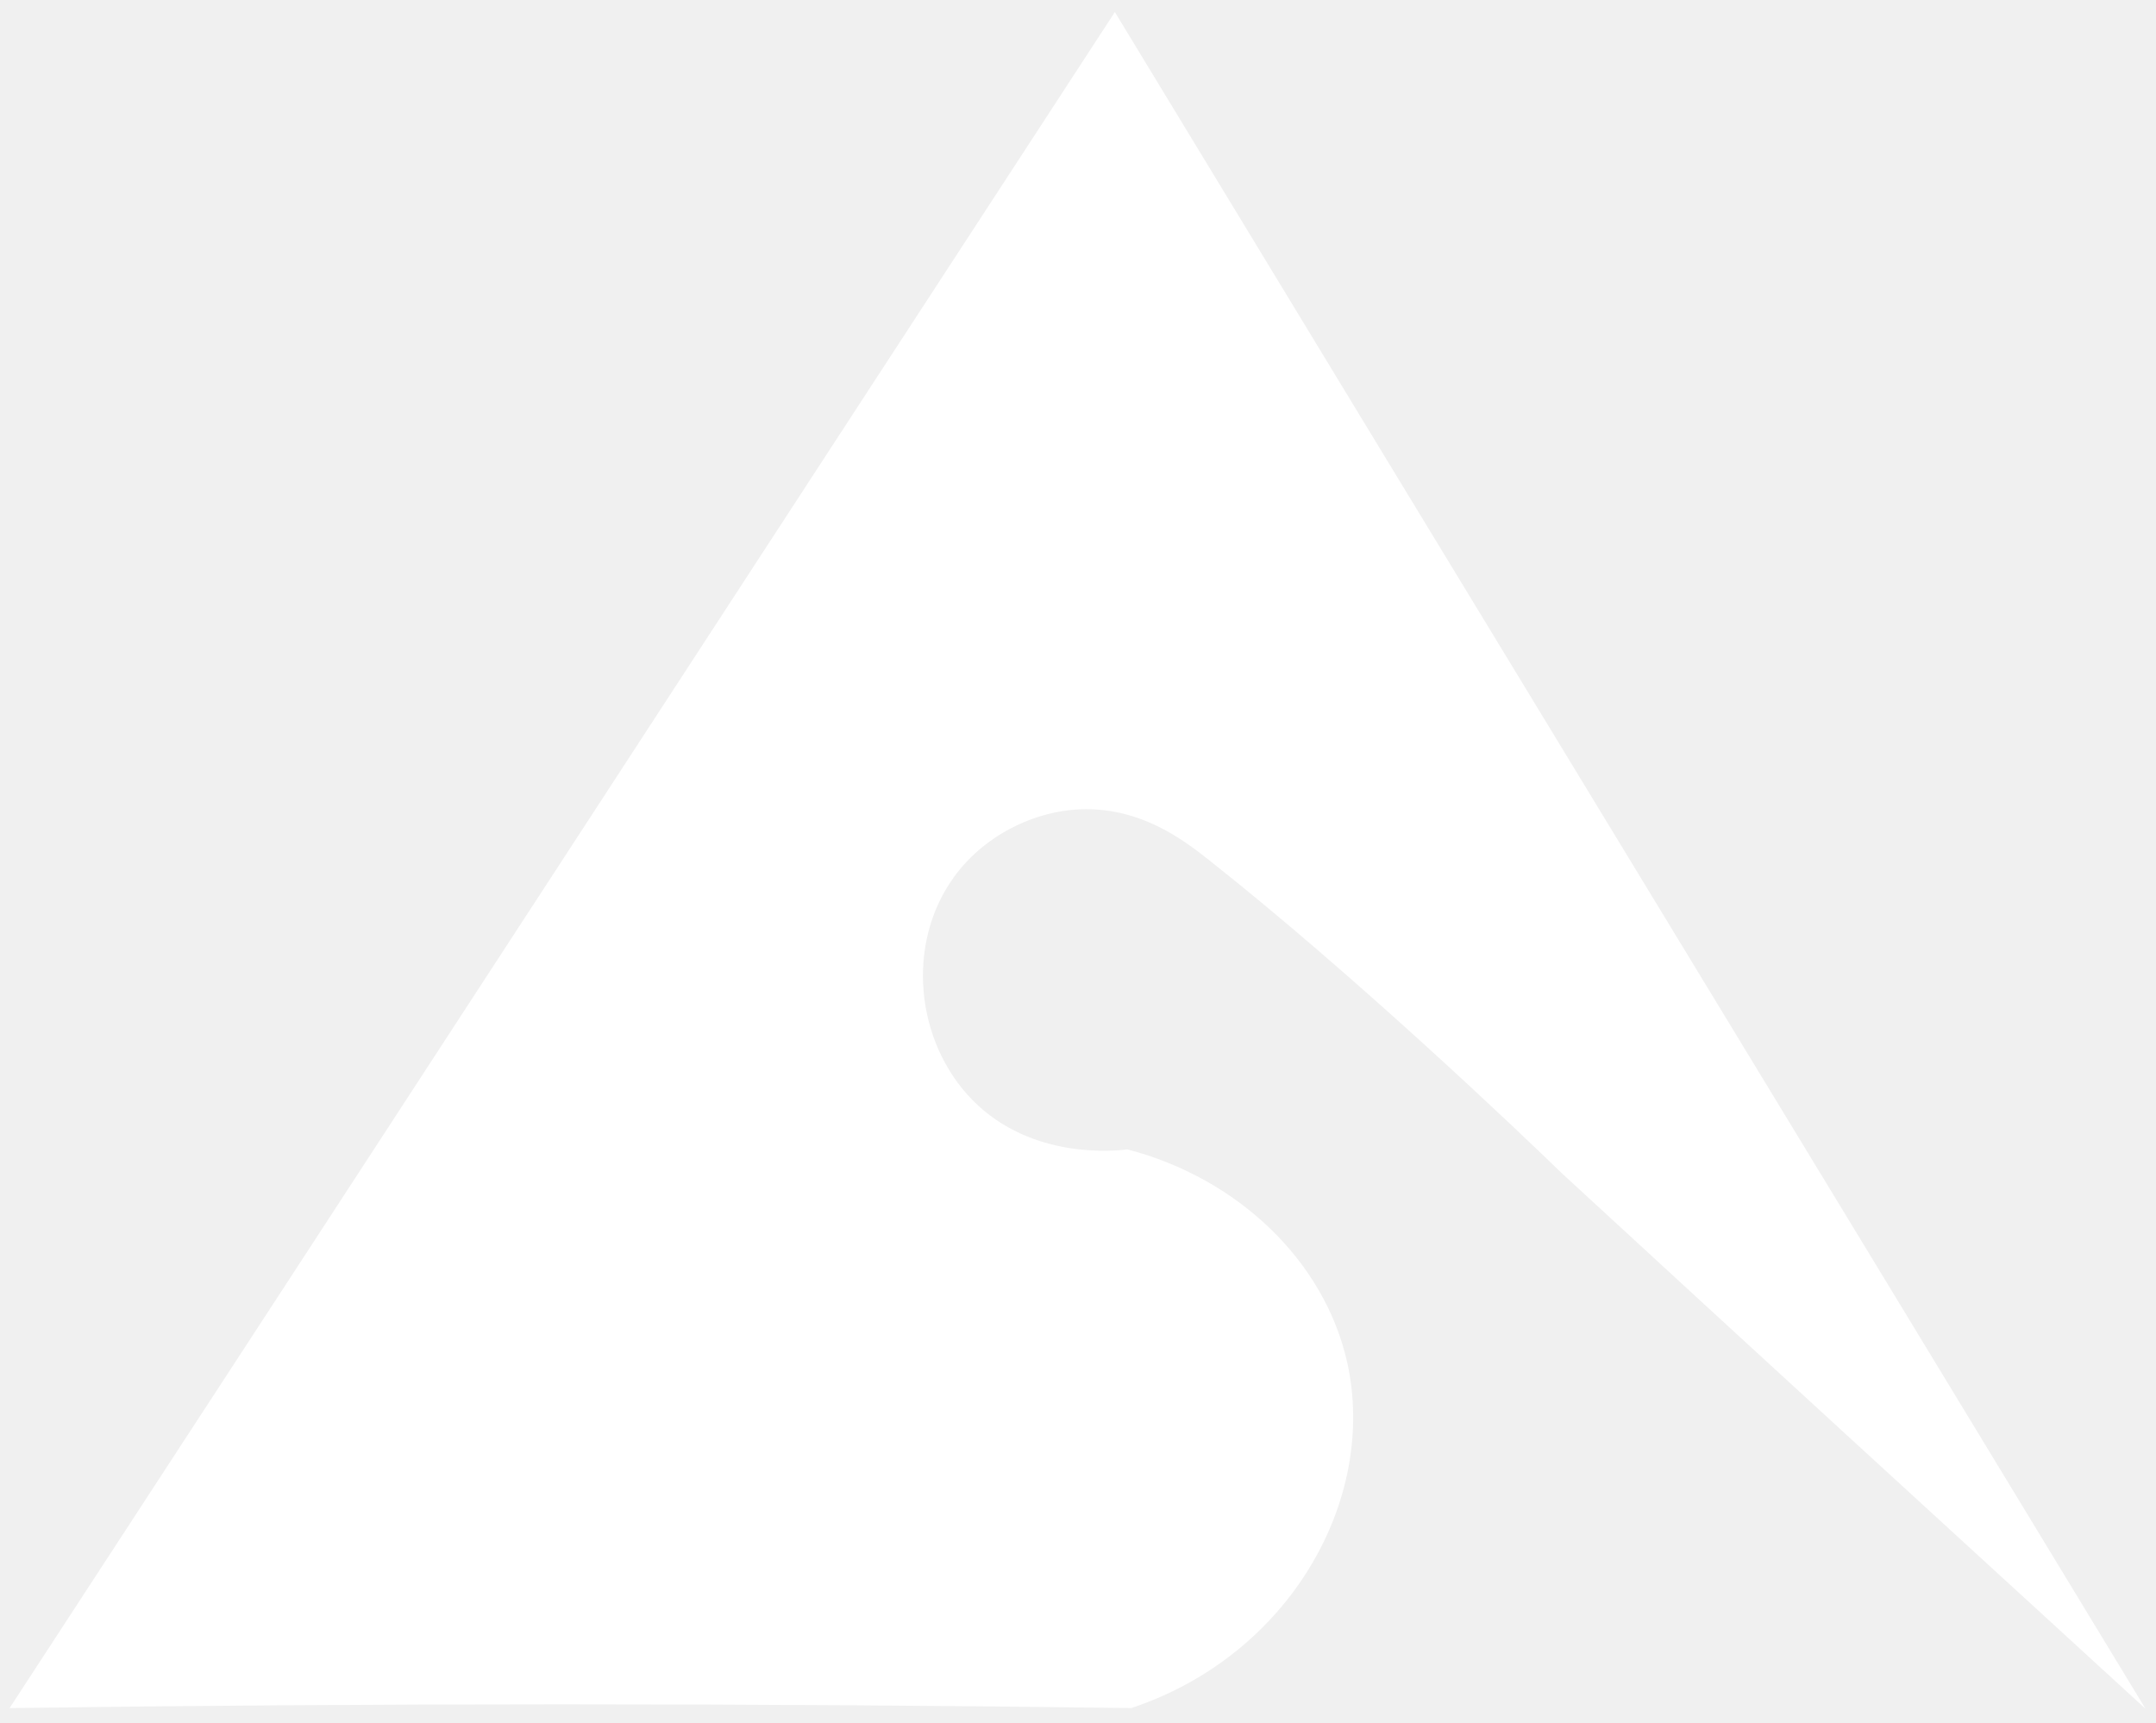
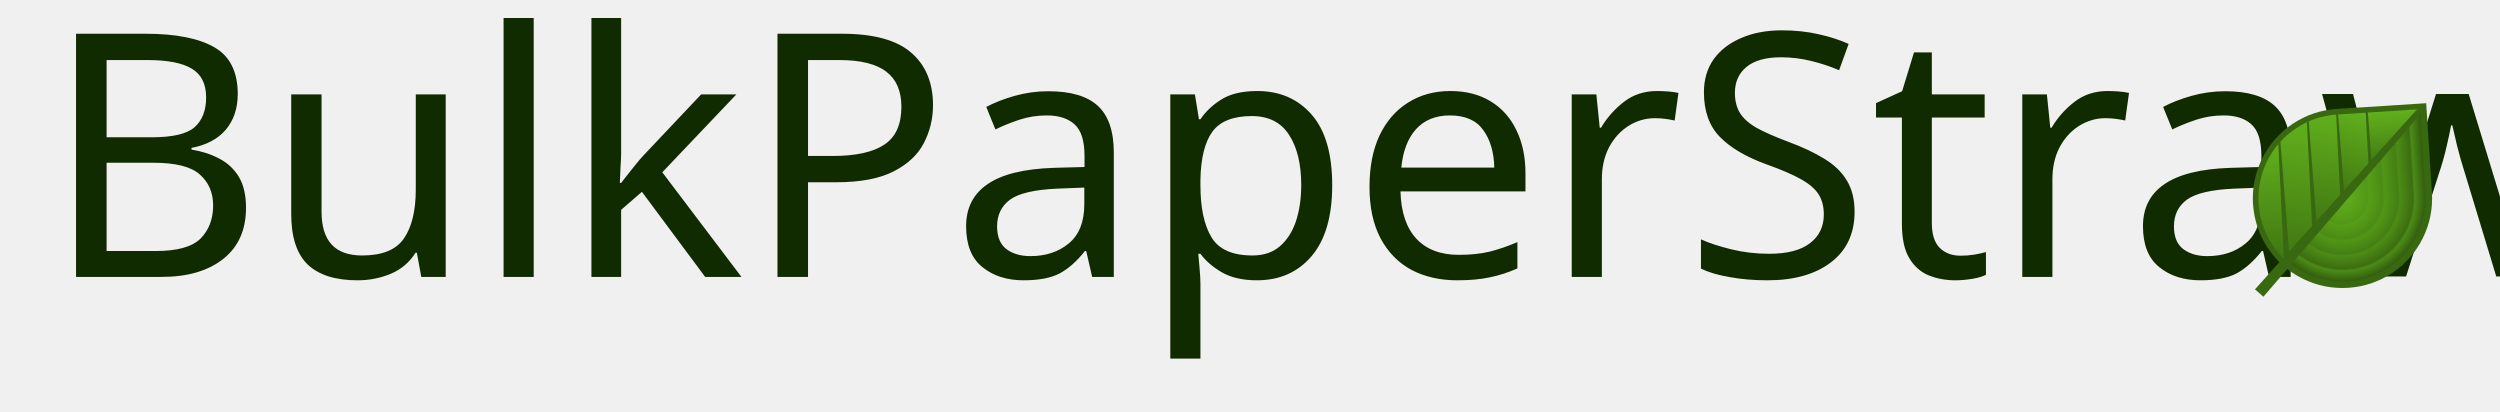
- <svg xmlns="http://www.w3.org/2000/svg" version="1.1" id="Layer_1" x="0px" y="0px" viewBox="0 0 172.7 138" style="enable-background:new 0 0 172.7 138;" xml:space="preserve">
-   <style type="text/css">
- 	.st0{fill:#FFFFFF;stroke:#FFFFFF;stroke-width:0.25;stroke-miterlimit:10;}
- 	.st1{fill:#FFFFFF;stroke:#FFFFFF;stroke-miterlimit:10;}
- 	.st2{fill:#FFFFFF;stroke:#FFFFFF;stroke-width:0.25;stroke-miterlimit:10;}
- </style>
-   <path class="st0" d="M76.3,70.2c-3.9,5.4-3.1,13.3,1.5,18c4.8,4.9,11.7,4.1,12.5,4c8.8,2.3,15.7,8.9,17.5,17  c2.4,10.9-4.6,23.3-17.2,27.5c-15-0.2-30.2-0.3-45.6-0.3c-14.8,0-29.5,0.1-44,0.3C30.5,91.5,59.9,46.3,89.3,1.2  c27.3,45,54.7,90,82,135c-15.4-14.1-30.8-28.2-46.1-42.3c-3.4-3.3-16.5-15.8-28.4-25.2c-1.8-1.4-5-3.9-9.5-4  C83.3,64.6,78.9,66.6,76.3,70.2z" />
-   <path class="st1" d="M69.3,117.7" />
-   <path class="st2" d="M15.8,140" />
+ <svg xmlns="http://www.w3.org/2000/svg" xmlns:xlink="http://www.w3.org/1999/xlink" width="184.085mm" height="30.275mm" viewBox="0 0 184.085 30.275" version="1.1" id="svg8">
+   <defs id="defs2">
+     <linearGradient gradientTransform="translate(198.1233,-112.3003)" gradientUnits="userSpaceOnUse" y2="-152.12" x2="139.513" y1="-242.12" x1="49.513" id="linearGradient11543" xlink:href="#linearGradient11541" />
+     <linearGradient id="linearGradient11541">
+       <stop id="stop11537" offset="0" style="stop-color:#61b01c;stop-opacity:1" />
+       <stop id="stop11539" offset="1" style="stop-color:#407513;stop-opacity:1" />
+     </linearGradient>
+     <linearGradient gradientTransform="translate(198.1233,-112.3003)" y2="-152.12" x2="139.513" y1="-279.117" x1="57.491" gradientUnits="userSpaceOnUse" id="linearGradient11581" xlink:href="#linearGradient11541" />
+     <linearGradient gradientTransform="translate(198.1233,-112.3003)" gradientUnits="userSpaceOnUse" y2="-197.12" x2="139.513" y1="-305.722" x1="75.911" id="linearGradient11547" xlink:href="#linearGradient11541" />
+     <linearGradient gradientTransform="translate(198.1233,-112.3003)" y2="-242.12" x2="139.513" y1="-328.222" x1="98.411" gradientUnits="userSpaceOnUse" id="linearGradient11583" xlink:href="#linearGradient11541" />
+     <linearGradient gradientTransform="translate(198.1233,-112.3003)" gradientUnits="userSpaceOnUse" y2="-287.12" x2="139.513" y1="-328.203" x1="98.43" id="linearGradient11551" xlink:href="#linearGradient11541" />
+     <radialGradient r="54" fy="-253.014" fx="139.513" cy="-253.014" cx="139.513" gradientTransform="matrix(-8.2692738e-8,1.666667,-1.666667,-8.2692741e-8,-84.05378,-586.9421)" gradientUnits="userSpaceOnUse" id="radialGradient11585" xlink:href="#linearGradient11648" />
+     <linearGradient id="linearGradient11648">
+       <stop style="stop-color:#61b01c;stop-opacity:1" offset="0" id="stop11644" />
+       <stop id="stop11666" offset="0.299" style="stop-color:#529817;stop-opacity:1;" />
+       <stop id="stop11664" offset="0.319" style="stop-color:#569e18;stop-opacity:1" />
+       <stop id="stop11660" offset="0.475" style="stop-color:#4c8c16;stop-opacity:1;" />
+       <stop style="stop-color:#519616;stop-opacity:1" offset="0.507" id="stop11662" />
+       <stop id="stop11652" offset="0.66" style="stop-color:#457f14;stop-opacity:1;" />
+       <stop style="stop-color:#4c8c15;stop-opacity:1" offset="0.686" id="stop11658" />
+       <stop style="stop-color:#3c6e11;stop-opacity:1" offset="0.836" id="stop11656" />
+       <stop id="stop11650" offset="0.864" style="stop-color:#4c8b16;stop-opacity:1" />
+       <stop style="stop-color:#34600f;stop-opacity:1;" offset="0.981" id="stop11668" />
+       <stop style="stop-color:#386910;stop-opacity:1" offset="1" id="stop11646" />
+     </linearGradient>
+     <linearGradient gradientTransform="translate(198.1233,-112.3003)" gradientUnits="userSpaceOnUse" y2="-305.722" x2="203.116" y1="-242.12" x1="139.513" id="linearGradient11567" xlink:href="#linearGradient11648" />
+   </defs>
+   <g id="layer1" transform="translate(-16.82221,-144.8288)">
+     <g id="g1765">
+       <text id="text140" y="165.218" x="19.986" style="font-style:normal;font-weight:normal;font-size:18.805px;line-height:1.25;font-family:sans-serif;letter-spacing:8.946px;word-spacing:0px;fill:#000000;fill-opacity:1;stroke:none;stroke-width:0.47" xml:space="preserve">
+         <tspan style="font-style:normal;font-variant:normal;font-weight:normal;font-stretch:normal;font-size:25.073px;font-family:Dyuthi;-inkscape-font-specification:'Dyuthi, Normal';font-variant-ligatures:normal;font-variant-caps:normal;font-variant-numeric:normal;font-feature-settings:normal;text-align:start;letter-spacing:0px;writing-mode:lr-tb;text-anchor:start;fill:#112b00;stroke-width:0.47" y="165.218" x="19.986" id="tspan138">BulkPaperStraw</tspan>
+       </text>
+       <g transform="matrix(0.05163959,0.04543234,-0.04543234,0.05163959,155.7704,162.3977)" id="g11738">
+         <path style="color:#000000;font-style:normal;font-variant:normal;font-weight:normal;font-stretch:normal;font-size:medium;line-height:normal;font-family:sans-serif;font-variant-ligatures:normal;font-variant-position:normal;font-variant-caps:normal;font-variant-numeric:normal;font-variant-alternates:normal;font-feature-settings:normal;text-indent:0;text-align:start;text-decoration:none;text-decoration-line:none;text-decoration-style:solid;text-decoration-color:#000000;letter-spacing:normal;word-spacing:normal;text-transform:none;writing-mode:lr-tb;direction:ltr;text-orientation:mixed;dominant-baseline:auto;baseline-shift:baseline;text-anchor:start;white-space:normal;shape-padding:0;clip-rule:nonzero;display:inline;overflow:visible;visibility:visible;opacity:1;isolation:auto;mix-blend-mode:normal;color-interpolation:sRGB;color-interpolation-filters:linearRGB;solid-color:#000000;solid-opacity:1;vector-effect:none;fill:#386910;fill-opacity:1;fill-rule:evenodd;stroke:none;stroke-width:12;stroke-linecap:butt;stroke-linejoin:miter;stroke-miterlimit:4;stroke-dasharray:none;stroke-dashoffset:0;stroke-opacity:1;marker:none;paint-order:markers fill stroke;color-rendering:auto;image-rendering:auto;shape-rendering:auto;text-rendering:auto;enable-background:accumulate" d="m 337.636,-490.111 67.846,67.846 c 5.944,5.944 11.134,12.643 15.293,19.846 8.317,14.406 12.861,31.365 12.861,48 0,16.635 -4.544,33.594 -12.861,48 -8.317,14.406 -20.732,26.821 -35.139,35.139 -14.406,8.317 -31.365,12.861 -48,12.861 -16.635,0 -33.594,-4.544 -48,-12.861 -14.406,-8.317 -26.821,-20.732 -35.139,-35.139 -8.317,-14.406 -12.861,-31.365 -12.861,-48 0,-16.635 4.544,-33.594 12.861,-48 4.159,-7.203 9.349,-13.902 15.293,-19.846 z" id="path11720" />
+         <path id="path10710" style="color:#000000;clip-rule:nonzero;display:inline;overflow:visible;visibility:visible;opacity:1;isolation:auto;mix-blend-mode:normal;color-interpolation:sRGB;color-interpolation-filters:linearRGB;solid-color:#000000;solid-opacity:1;vector-effect:none;fill:url(#linearGradient11543);fill-opacity:1;fill-rule:evenodd;stroke:none;stroke-width:12;stroke-linecap:butt;stroke-linejoin:miter;stroke-miterlimit:4;stroke-dasharray:none;stroke-dashoffset:0;stroke-opacity:1;marker:none;paint-order:markers fill stroke;color-rendering:auto;image-rendering:auto;shape-rendering:auto;text-rendering:auto;enable-background:accumulate" d="m 259.694,-309.42 c 7.765,13.449 19.494,25.178 32.942,32.942 13.449,7.765 29.471,12.058 45,12.058 l -90,-90 c 0,15.529 4.293,31.551 12.058,45 z" />
+         <path style="color:#000000;clip-rule:nonzero;display:inline;overflow:visible;visibility:visible;opacity:1;isolation:auto;mix-blend-mode:normal;color-interpolation:sRGB;color-interpolation-filters:linearRGB;solid-color:#000000;solid-opacity:1;vector-effect:none;fill:url(#linearGradient11581);fill-opacity:1;fill-rule:evenodd;stroke:none;stroke-width:12;stroke-linecap:butt;stroke-linejoin:miter;stroke-miterlimit:4;stroke-dasharray:none;stroke-dashoffset:0;stroke-opacity:1;marker:none;paint-order:markers fill stroke;color-rendering:auto;image-rendering:auto;shape-rendering:auto;text-rendering:auto;enable-background:accumulate" d="m 337.637,-264.42 -90,-90 c 0,-12.544 2.801,-25.41 7.978,-36.998 l 82.022,81.998 z" id="path10704" />
+         <path id="path10724" d="m 274.034,-418.023 63.603,63.603 v 0 45 L 255.611,-391.409 c 1.226,-2.745 2.591,-5.426 4.083,-8.011 3.882,-6.724 8.756,-13.019 14.34,-18.603 z" style="color:#000000;clip-rule:nonzero;display:inline;overflow:visible;visibility:visible;opacity:1;isolation:auto;mix-blend-mode:normal;color-interpolation:sRGB;color-interpolation-filters:linearRGB;solid-color:#000000;solid-opacity:1;vector-effect:none;fill:url(#linearGradient11547);fill-opacity:1;fill-rule:evenodd;stroke:none;stroke-width:12;stroke-linecap:butt;stroke-linejoin:miter;stroke-miterlimit:4;stroke-dasharray:none;stroke-dashoffset:0;stroke-opacity:1;marker:none;paint-order:markers fill stroke;color-rendering:auto;image-rendering:auto;shape-rendering:auto;text-rendering:auto;enable-background:accumulate" />
+         <path style="color:#000000;clip-rule:nonzero;display:inline;overflow:visible;visibility:visible;opacity:1;isolation:auto;mix-blend-mode:normal;color-interpolation:sRGB;color-interpolation-filters:linearRGB;solid-color:#000000;solid-opacity:1;vector-effect:none;fill:url(#linearGradient11583);fill-opacity:1;fill-rule:evenodd;stroke:none;stroke-width:6;stroke-linecap:round;stroke-linejoin:round;stroke-miterlimit:4;stroke-dasharray:none;stroke-dashoffset:0;stroke-opacity:1;marker:none;paint-order:markers fill stroke;color-rendering:auto;image-rendering:auto;shape-rendering:auto;text-rendering:auto;enable-background:accumulate" d="m 274.034,-418.023 c 0,0 63.603,63.603 63.603,63.603 v -45 l -41.103,-41.103 z" id="path10726" />
+         <path style="color:#000000;clip-rule:nonzero;display:inline;overflow:visible;visibility:visible;opacity:1;isolation:auto;mix-blend-mode:normal;color-interpolation:sRGB;color-interpolation-filters:linearRGB;solid-color:#000000;solid-opacity:1;vector-effect:none;fill:url(#linearGradient11551);fill-opacity:1;fill-rule:evenodd;stroke:none;stroke-width:6;stroke-linecap:round;stroke-linejoin:round;stroke-miterlimit:4;stroke-dasharray:none;stroke-dashoffset:0;stroke-opacity:1;marker:none;paint-order:markers fill stroke;color-rendering:auto;image-rendering:auto;shape-rendering:auto;text-rendering:auto;enable-background:accumulate" d="m 337.637,-481.625 -41.103,41.103 c 0,0 41.103,41.103 41.103,41.103 z" id="path10728" />
+         <path id="path11553" d="m 337.637,-399.42 63.603,-18.603 c 5.584,5.584 10.457,11.878 14.34,18.603 7.765,13.449 12.058,29.471 12.058,45 0,15.529 -4.293,31.551 -12.058,45 -7.765,13.449 -19.494,25.178 -32.942,32.942 -13.449,7.765 -29.471,12.058 -45,12.058 z" style="color:#000000;clip-rule:nonzero;display:inline;overflow:visible;visibility:visible;opacity:1;isolation:auto;mix-blend-mode:normal;color-interpolation:sRGB;color-interpolation-filters:linearRGB;solid-color:#000000;solid-opacity:1;vector-effect:none;fill:url(#radialGradient11585);fill-opacity:1;fill-rule:evenodd;stroke:none;stroke-width:12;stroke-linecap:butt;stroke-linejoin:miter;stroke-miterlimit:4;stroke-dasharray:none;stroke-dashoffset:0;stroke-opacity:1;marker:none;paint-order:markers fill stroke;color-rendering:auto;image-rendering:auto;shape-rendering:auto;text-rendering:auto;enable-background:accumulate" />
+         <path style="color:#000000;clip-rule:nonzero;display:inline;overflow:visible;visibility:visible;opacity:1;isolation:auto;mix-blend-mode:normal;color-interpolation:sRGB;color-interpolation-filters:linearRGB;solid-color:#000000;solid-opacity:1;vector-effect:none;fill:url(#linearGradient11567);fill-opacity:1;fill-rule:evenodd;stroke:none;stroke-width:12;stroke-linecap:butt;stroke-linejoin:miter;stroke-miterlimit:4;stroke-dasharray:none;stroke-dashoffset:0;stroke-opacity:1;marker:none;paint-order:markers fill stroke;color-rendering:auto;image-rendering:auto;shape-rendering:auto;text-rendering:auto;enable-background:accumulate" d="m 337.637,-354.42 v -127.205 l 63.603,63.603 z" id="path11565" />
+         <path style="color:#000000;font-style:normal;font-variant:normal;font-weight:normal;font-stretch:normal;font-size:medium;line-height:normal;font-family:sans-serif;font-variant-ligatures:normal;font-variant-position:normal;font-variant-caps:normal;font-variant-numeric:normal;font-variant-alternates:normal;font-feature-settings:normal;text-indent:0;text-align:start;text-decoration:none;text-decoration-line:none;text-decoration-style:solid;text-decoration-color:#000000;letter-spacing:normal;word-spacing:normal;text-transform:none;writing-mode:lr-tb;direction:ltr;text-orientation:mixed;dominant-baseline:auto;baseline-shift:baseline;text-anchor:start;white-space:normal;shape-padding:0;clip-rule:nonzero;display:inline;overflow:visible;visibility:visible;opacity:1;isolation:auto;mix-blend-mode:normal;color-interpolation:sRGB;color-interpolation-filters:linearRGB;solid-color:#000000;solid-opacity:1;vector-effect:none;fill:#386910;fill-opacity:1;fill-rule:evenodd;stroke:none;stroke-width:6;stroke-linecap:butt;stroke-linejoin:miter;stroke-miterlimit:4;stroke-dasharray:none;stroke-dashoffset:0;stroke-opacity:1;marker:none;paint-order:markers fill stroke;color-rendering:auto;image-rendering:auto;shape-rendering:auto;text-rendering:auto;enable-background:accumulate" d="m 334.637,-481.625 -0.869,75.982 -38.414,-37.682 -1.623,1.621 39.982,40.758 -0.445,39.023 -59.379,-57.619 -1.375,1.375 60.682,62.531 -0.434,37.875 L 254.455,-394 l -1.398,1.398 79.625,81.783 -0.42,36.807 -88.15,-85.508 -1.574,1.574 89.627,92.396 -0.527,46.104 h 12 l -3,-262.18 h -3 z" id="path11636" />
+       </g>
+     </g>
+   </g>
</svg>
